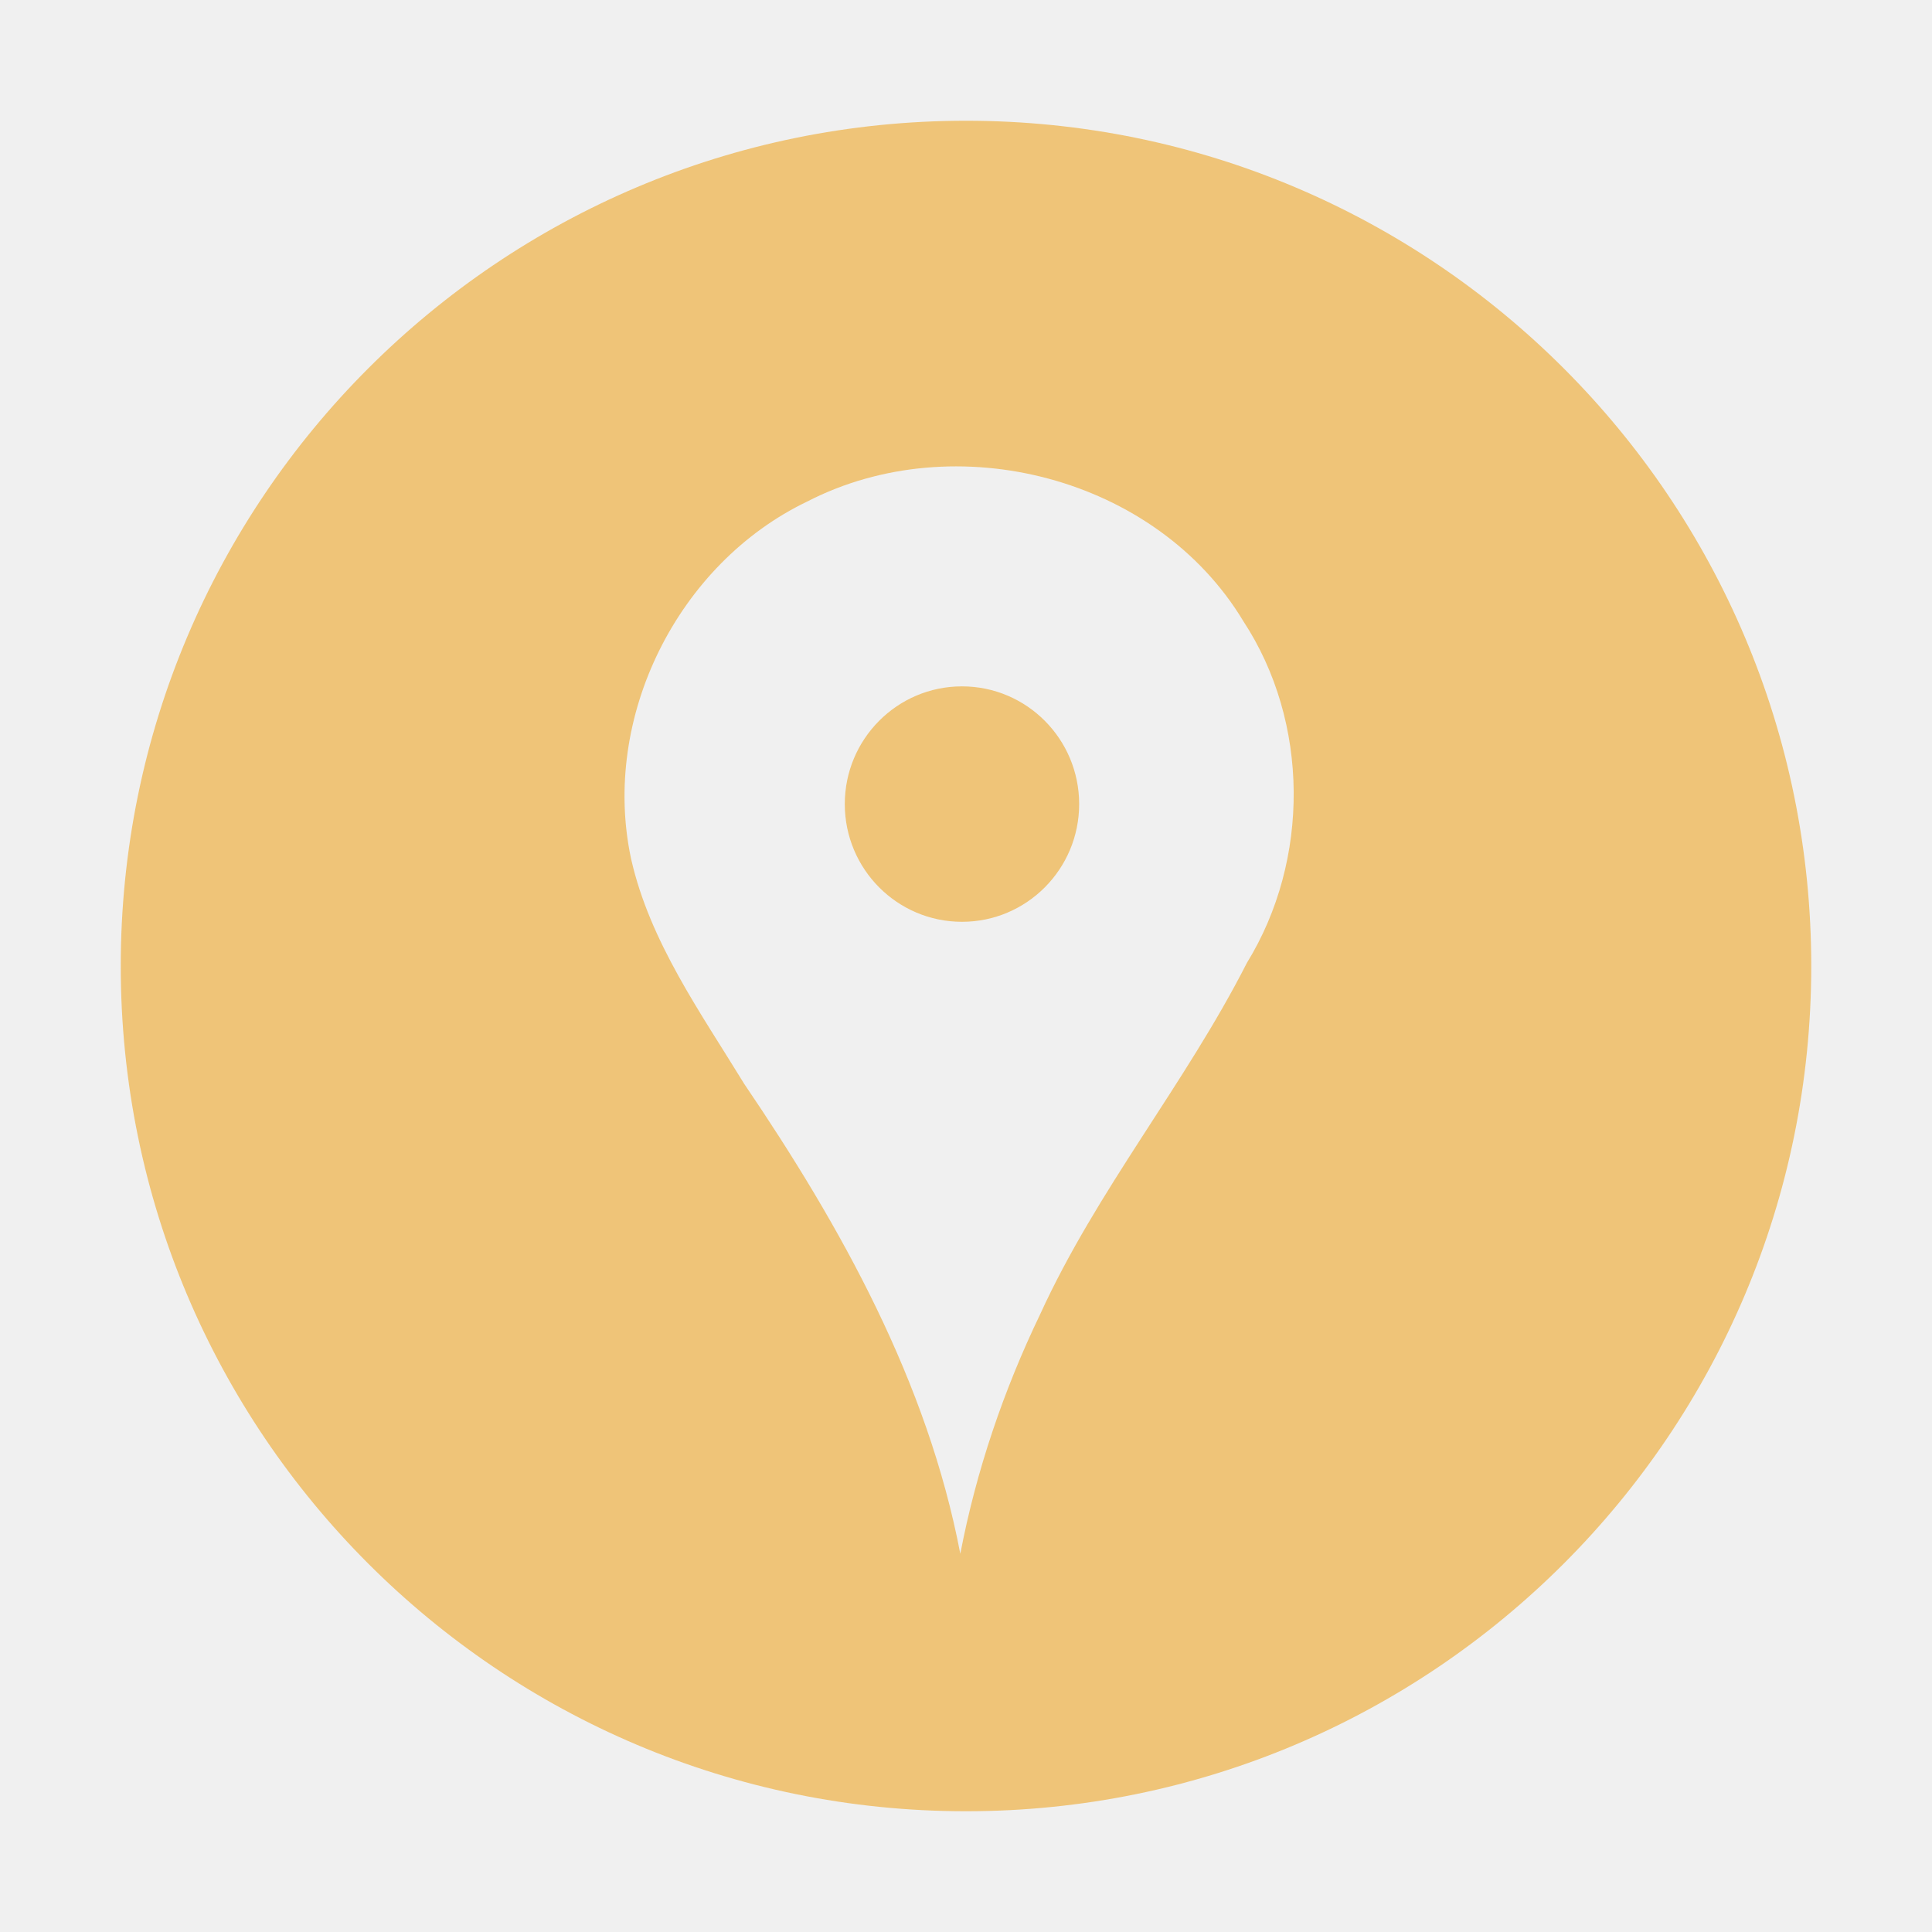
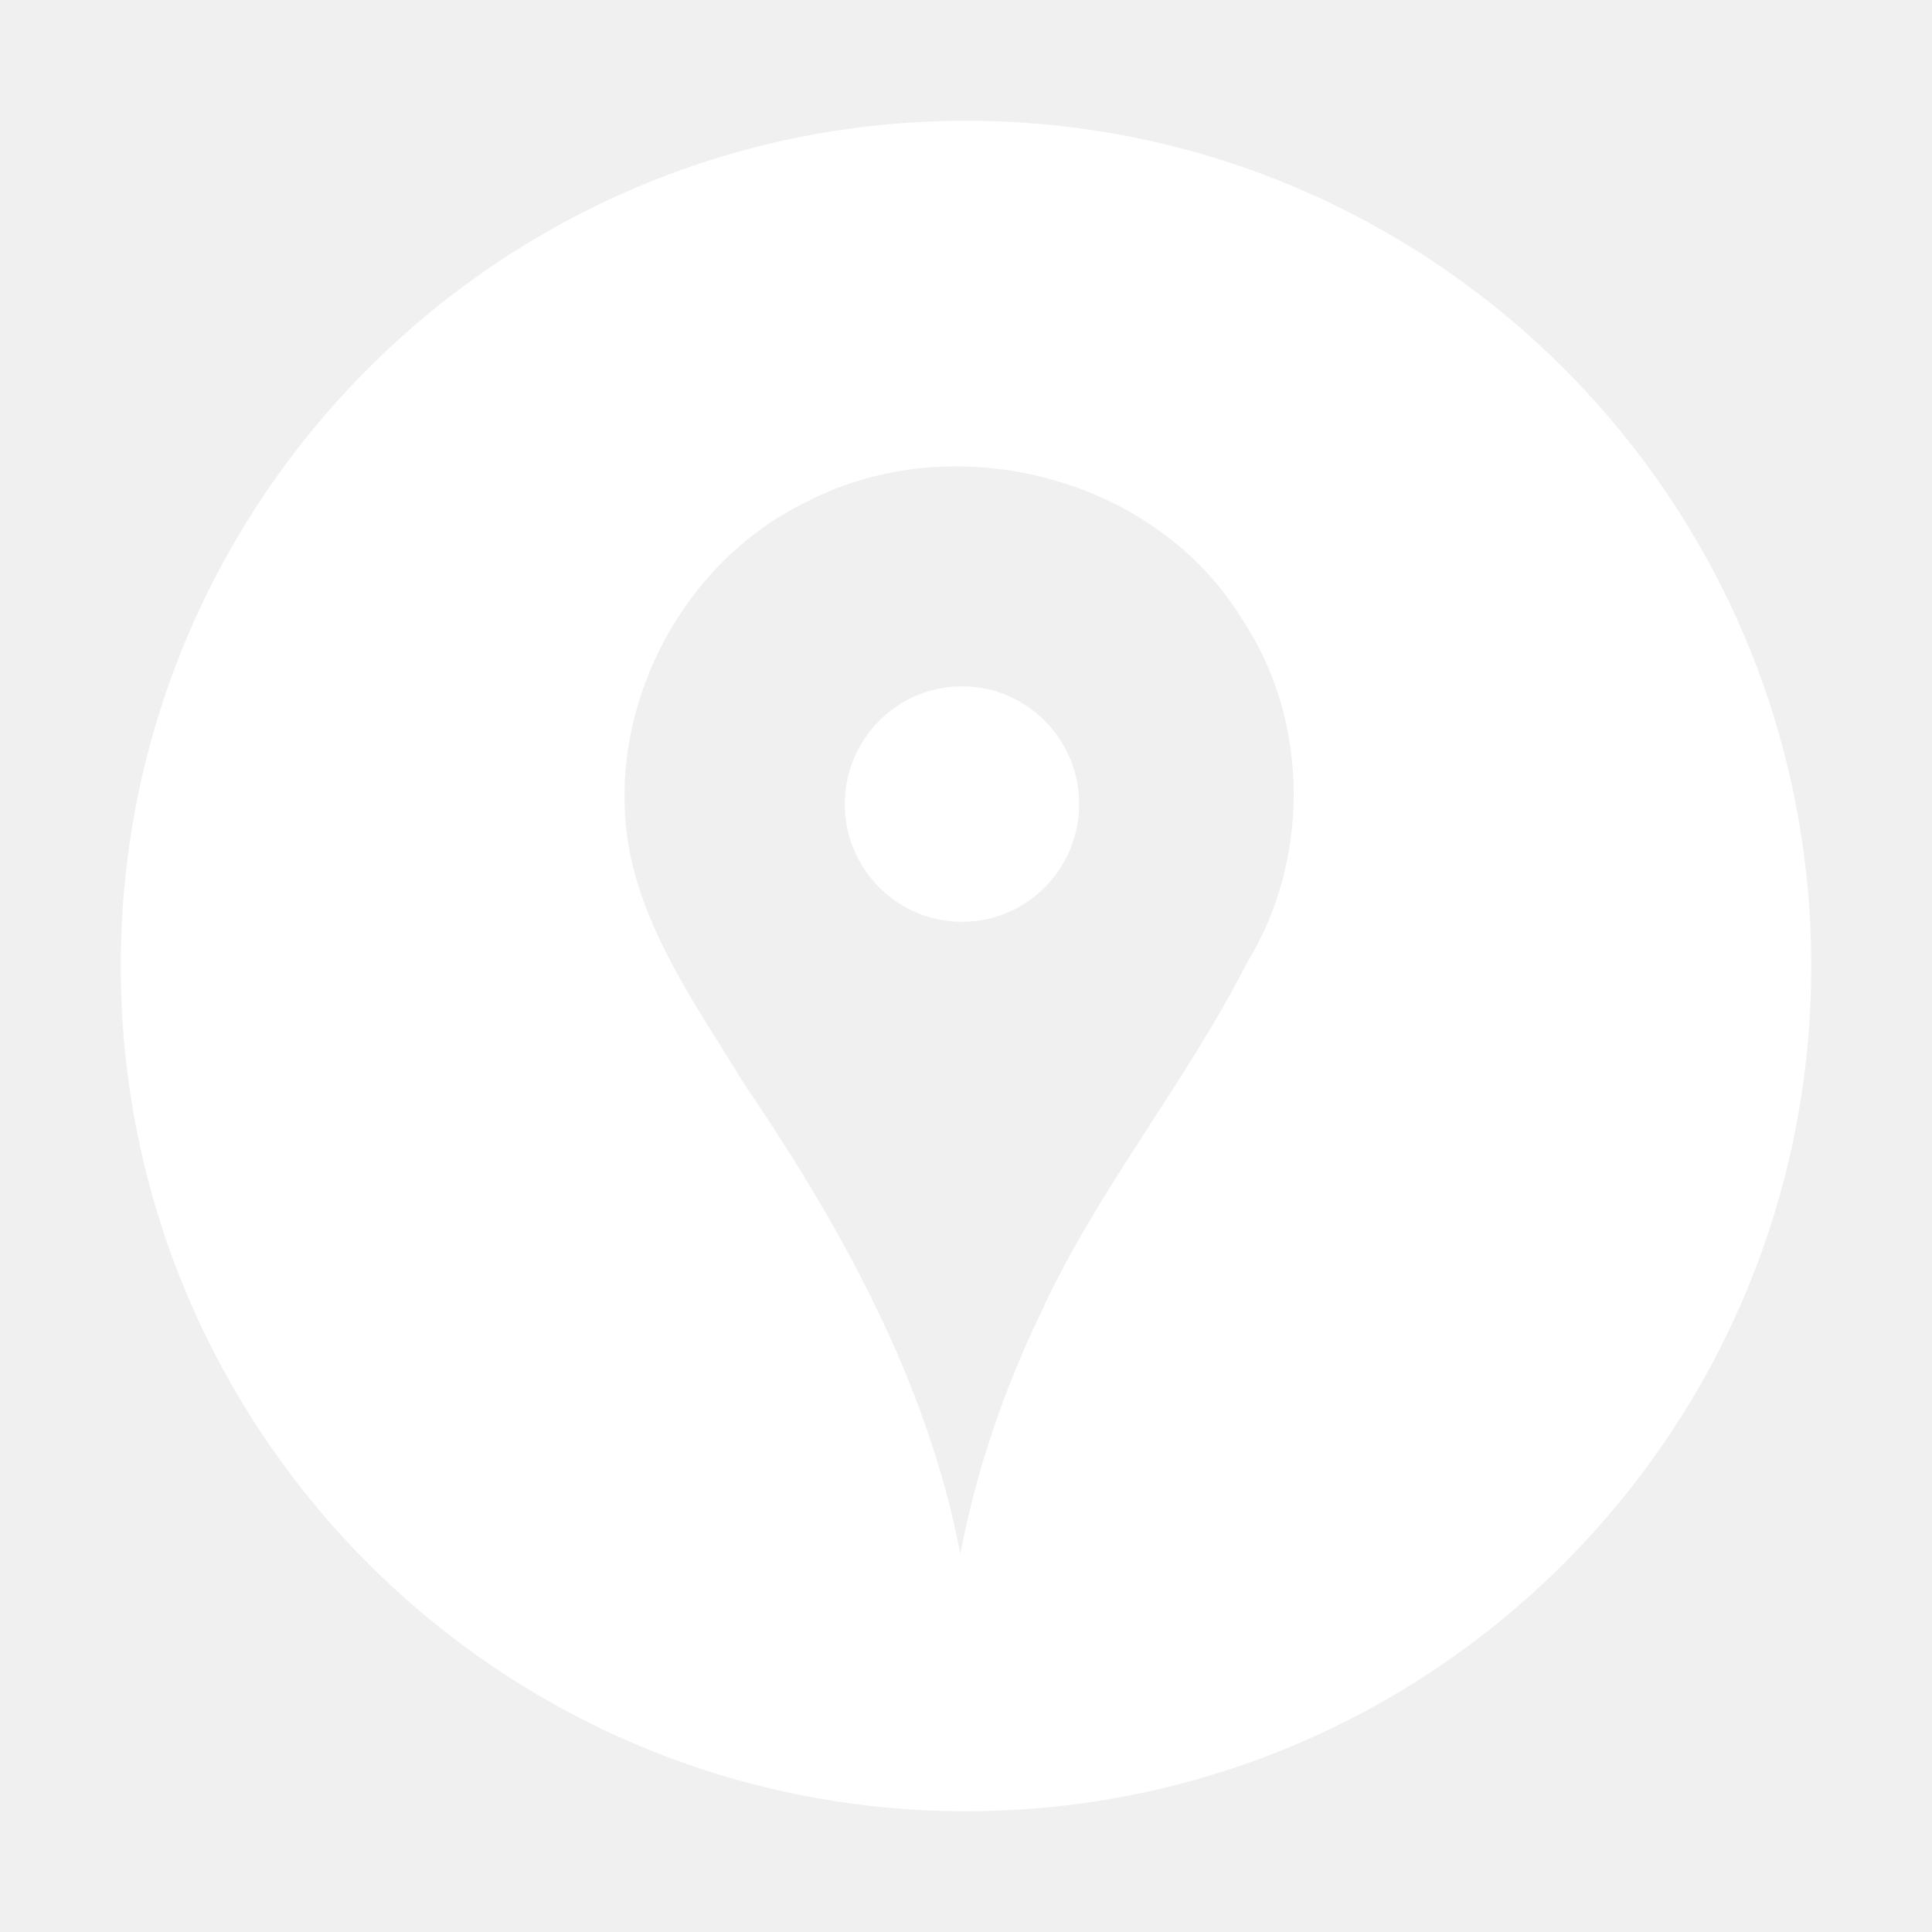
<svg xmlns="http://www.w3.org/2000/svg" version="1.1" x="0" y="0" width="80" height="80" viewBox="0 0 80 80">
-   <path transform="matrix(0.3463733,0,0,0.3463733,25.85976,27.97103)" style="fill:#ee9900;fill-opacity:0.5" d="M 54.351,15.372 A 14.009,14.073 0 0 1 40.342,29.445 14.009,14.073 0 0 1 26.334,15.372 14.009,14.073 0 0 1 40.342,1.299 14.009,14.073 0 0 1 54.351,15.372 Z M 40.143,105 C 42.043,95.082 45.316,85.453 49.689,76.365 56.471,61.511 67.029,48.851 74.408,34.349 81.965,22.07 81.903,5.578 73.977,-6.498 63.589,-23.767 39.547,-29.909 21.861,-20.808 6.366,-13.384 -2.833,5.02 0.786,21.918 3.022,31.829 9.094,40.282 14.306,48.814 25.916,65.916 36.222,84.464 40.143,105 Z M 141.871,34.728 A 101.047,101.047 0 0 1 40.824,135.775 101.047,101.047 0 0 1 -60.223,34.728 101.047,101.047 0 0 1 40.824,-66.319 101.047,101.047 0 0 1 141.871,34.728 Z" />
+   <path transform="matrix(0.3463733,0,0,0.3463733,25.85976,27.97103)" style="fill:#ffffff;fill-opacity:1" d="M 54.351,15.372 A 14.009,14.073 0 0 1 40.342,29.445 14.009,14.073 0 0 1 26.334,15.372 14.009,14.073 0 0 1 40.342,1.299 14.009,14.073 0 0 1 54.351,15.372 Z M 40.143,105 C 42.043,95.082 45.316,85.453 49.689,76.365 56.471,61.511 67.029,48.851 74.408,34.349 81.965,22.07 81.903,5.578 73.977,-6.498 63.589,-23.767 39.547,-29.909 21.861,-20.808 6.366,-13.384 -2.833,5.02 0.786,21.918 3.022,31.829 9.094,40.282 14.306,48.814 25.916,65.916 36.222,84.464 40.143,105 Z M 141.871,34.728 A 101.047,101.047 0 0 1 40.824,135.775 101.047,101.047 0 0 1 -60.223,34.728 101.047,101.047 0 0 1 40.824,-66.319 101.047,101.047 0 0 1 141.871,34.728 Z" />
</svg>
